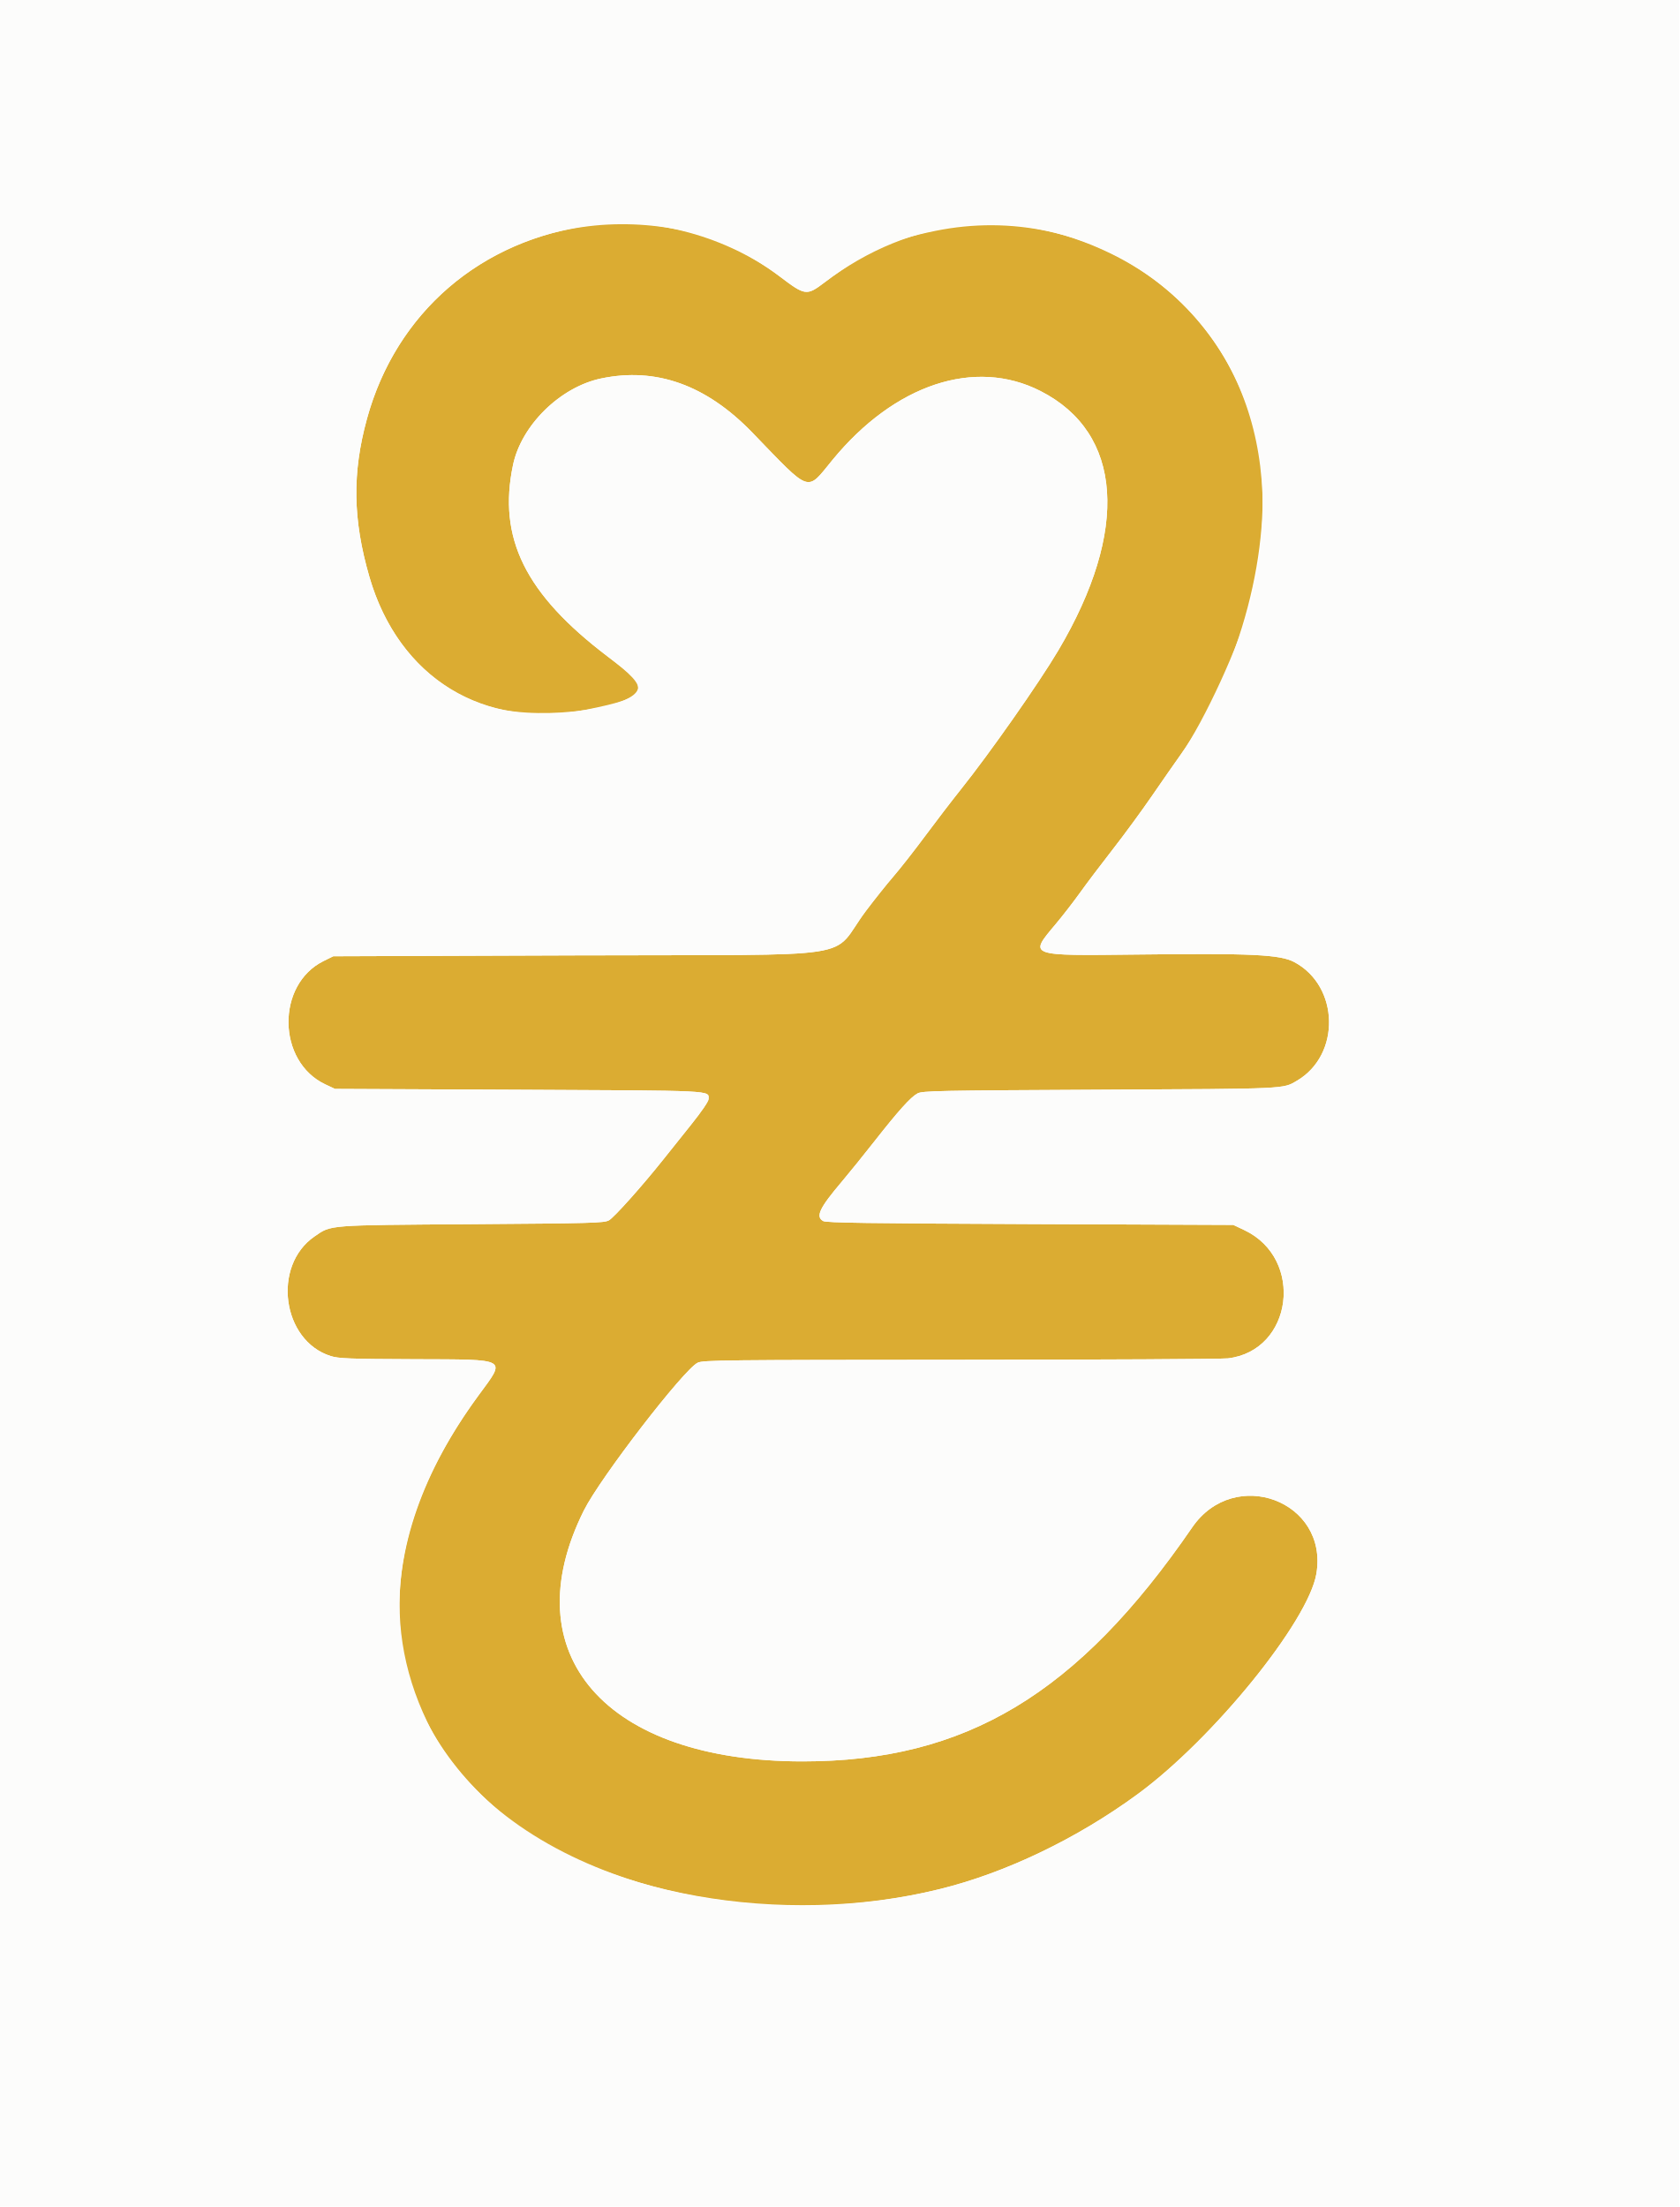
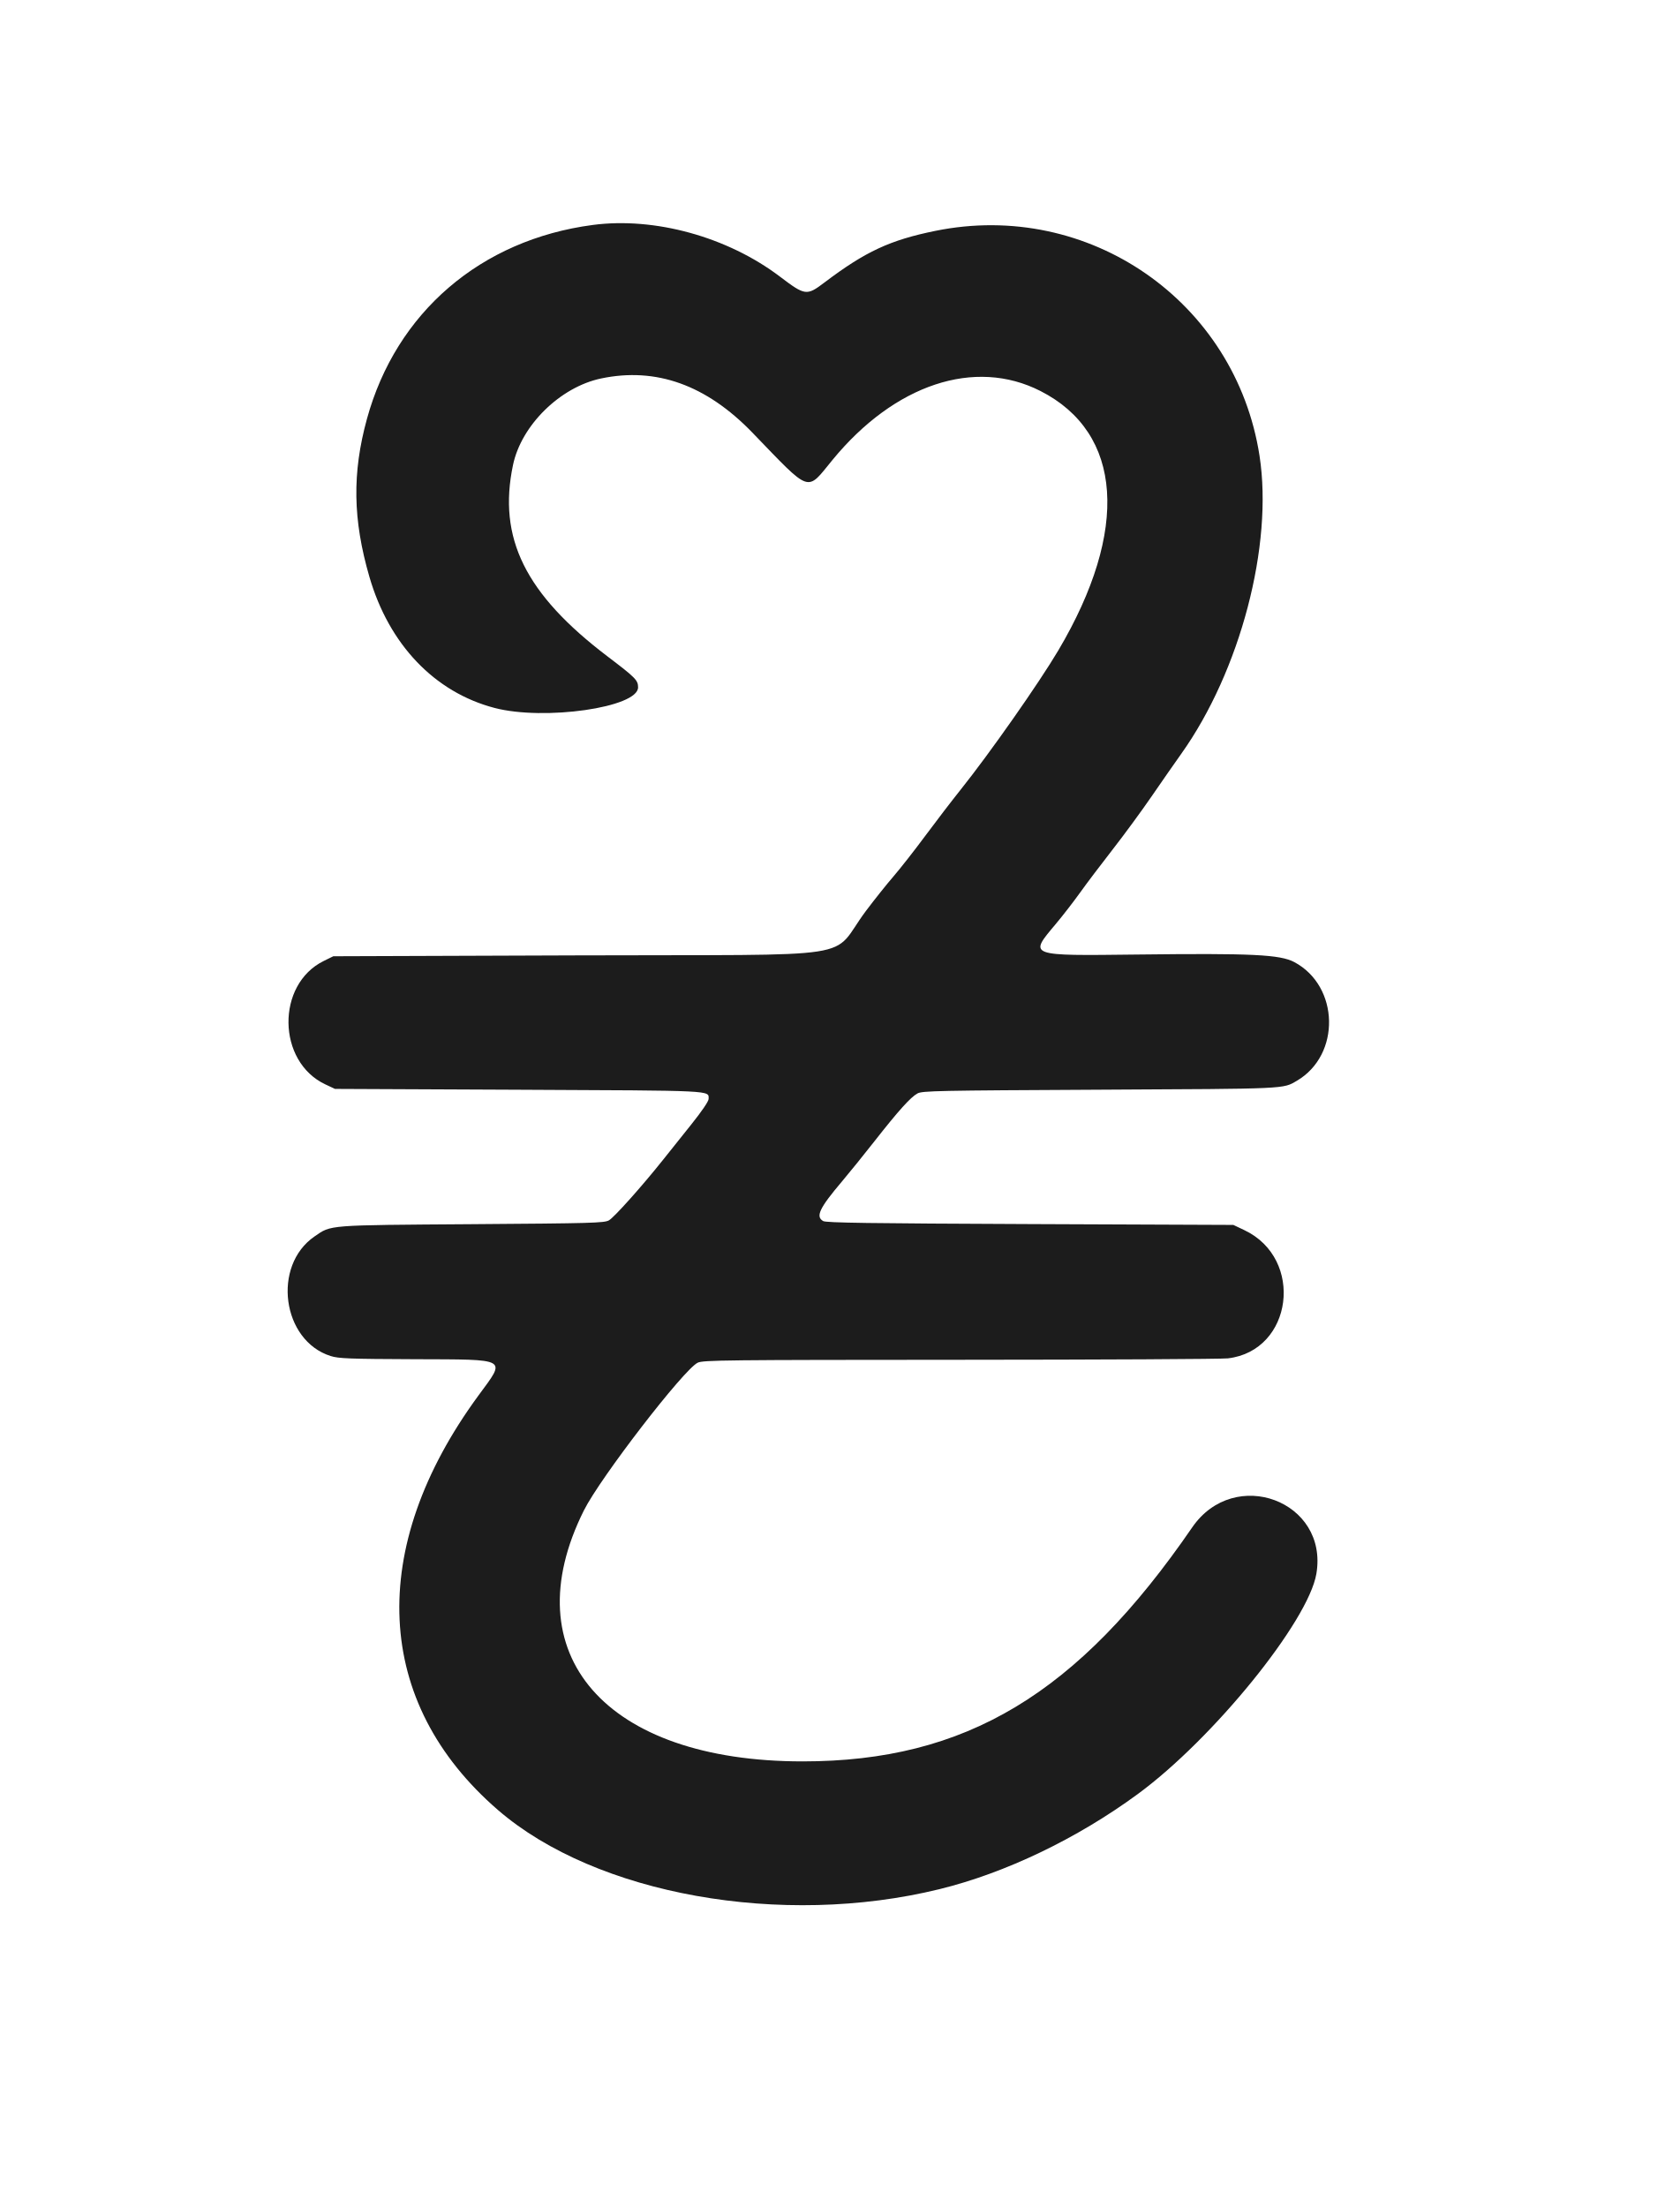
<svg xmlns="http://www.w3.org/2000/svg" id="svg" version="1.1" width="400" height="525.753" viewBox="0 0 400 525.753">
  <g id="svgg">
-     <path id="path0" d="M141.200 53.591 C 114.517 57.112,94.363 74.423,87.410 99.793 C 83.869 112.711,84.042 123.769,87.999 137.418 C 92.670 153.531,103.532 164.909,117.809 168.644 C 129.664 171.746,152.000 168.545,152.000 163.745 C 152.000 162.044,151.426 161.462,144.717 156.368 C 125.117 141.484,118.546 128.170,122.208 110.762 C 124.202 101.281,133.455 92.199,143.200 90.156 C 156.275 87.414,168.256 91.703,179.218 103.048 C 193.391 117.716,192.011 117.243,198.296 109.584 C 213.112 91.530,232.227 85.189,247.852 93.146 C 267.473 103.137,269.074 126.262,252.128 154.908 C 247.519 162.698,235.834 179.362,228.841 188.116 C 226.696 190.802,222.874 195.790,220.349 199.200 C 217.824 202.610,214.436 206.930,212.821 208.800 C 211.205 210.670,208.263 214.360,206.282 217.000 C 197.371 228.874,207.285 227.345,137.600 227.593 L 79.400 227.800 77.124 228.918 C 65.733 234.512,65.976 252.921,77.513 258.328 L 79.800 259.400 123.639 259.600 C 170.730 259.815,168.800 259.721,168.800 261.804 C 168.800 262.353,167.179 264.737,164.685 267.855 C 162.422 270.685,159.407 274.461,157.985 276.246 C 152.911 282.617,146.264 290.051,145.042 290.720 C 143.913 291.338,140.943 291.420,112.400 291.624 C 77.611 291.873,78.977 291.766,74.937 294.538 C 64.762 301.518,67.169 319.382,78.776 323.037 C 80.678 323.636,83.187 323.731,98.697 323.793 C 121.421 323.884,120.593 323.415,113.976 332.436 C 87.276 368.837,89.020 405.625,118.658 431.213 C 141.983 451.350,186.168 459.260,223.800 450.036 C 239.496 446.189,256.527 438.024,271.000 427.409 C 289.001 414.206,311.668 386.256,313.583 374.899 C 316.506 357.570,294.068 349.196,284.001 363.858 C 256.731 403.574,230.047 419.600,191.187 419.600 C 144.224 419.600,121.968 394.048,139.101 359.800 C 142.989 352.027,162.899 326.193,166.214 324.620 C 167.501 324.009,172.600 323.953,228.708 323.929 C 262.309 323.915,291.013 323.762,292.495 323.590 C 307.983 321.787,310.804 299.858,296.425 293.044 L 293.800 291.800 245.400 291.600 C 207.000 291.441,196.814 291.294,196.100 290.886 C 194.226 289.815,195.179 287.812,200.609 281.400 C 202.287 279.420,205.777 275.100,208.367 271.800 C 214.054 264.552,216.905 261.386,218.558 260.480 C 219.698 259.856,223.287 259.783,262.200 259.590 C 307.007 259.367,305.566 259.433,308.947 257.452 C 319.431 251.308,319.073 234.923,308.330 229.195 C 304.939 227.387,298.261 227.064,271.000 227.389 C 244.774 227.702,245.038 227.799,251.431 220.200 C 253.096 218.220,255.727 214.826,257.278 212.657 C 258.828 210.489,262.320 205.866,265.037 202.384 C 267.755 198.901,271.933 193.206,274.323 189.726 C 276.713 186.247,279.887 181.690,281.376 179.600 C 295.444 159.849,303.327 129.867,300.043 108.600 C 294.366 71.832,259.382 47.550,222.815 54.997 C 212.001 57.199,206.167 59.914,196.426 67.276 C 192.151 70.507,191.826 70.465,185.787 65.890 C 173.286 56.422,155.961 51.642,141.200 53.591 " stroke="none" fill="#dbac32" fill-rule="evenodd" />
-     <path id="path1" d="M0.000 262.800 L 0.000 525.600 200.000 525.600 L 400.000 525.600 400.000 262.800 L 400.000 0.000 200.000 0.000 L 0.000 0.000 0.000 262.800 M160.187 54.431 C 169.041 55.939,177.860 59.887,185.787 65.890 C 191.826 70.465,192.151 70.507,196.426 67.276 C 217.213 51.566,241.454 49.119,264.600 60.396 C 294.296 74.864,307.121 107.095,297.801 143.836 C 295.418 153.228,286.812 171.968,281.376 179.600 C 279.887 181.690,276.713 186.247,274.323 189.726 C 271.933 193.206,267.755 198.901,265.037 202.384 C 262.320 205.866,258.828 210.489,257.278 212.657 C 255.727 214.826,253.096 218.220,251.431 220.200 C 245.038 227.799,244.774 227.702,271.000 227.389 C 298.261 227.064,304.939 227.387,308.330 229.195 C 319.073 234.923,319.431 251.308,308.947 257.452 C 305.566 259.433,307.007 259.367,262.200 259.590 C 223.287 259.783,219.698 259.856,218.558 260.480 C 216.905 261.386,214.054 264.552,208.367 271.800 C 205.777 275.100,202.287 279.420,200.609 281.400 C 195.179 287.812,194.226 289.815,196.100 290.886 C 196.814 291.294,207.000 291.441,245.400 291.600 L 293.800 291.800 296.425 293.044 C 310.804 299.858,307.983 321.787,292.495 323.590 C 291.013 323.762,262.309 323.915,228.708 323.929 C 172.600 323.953,167.501 324.009,166.214 324.620 C 162.899 326.193,142.989 352.027,139.101 359.800 C 121.968 394.048,144.224 419.600,191.187 419.600 C 230.047 419.600,256.731 403.574,284.001 363.858 C 294.068 349.196,316.506 357.570,313.583 374.899 C 311.668 386.256,289.001 414.206,271.000 427.409 C 256.527 438.024,239.496 446.189,223.800 450.036 C 173.006 462.486,118.237 444.606,101.778 410.200 C 89.961 385.500,94.016 359.647,113.976 332.436 C 120.593 323.415,121.421 323.884,98.697 323.793 C 83.187 323.731,80.678 323.636,78.776 323.037 C 67.169 319.382,64.762 301.518,74.937 294.538 C 78.977 291.766,77.611 291.873,112.400 291.624 C 140.943 291.420,143.913 291.338,145.042 290.720 C 146.264 290.051,152.911 282.617,157.985 276.246 C 159.407 274.461,162.422 270.685,164.685 267.855 C 167.179 264.737,168.800 262.353,168.800 261.804 C 168.800 259.721,170.730 259.815,123.639 259.600 L 79.800 259.400 77.513 258.328 C 65.976 252.921,65.733 234.512,77.124 228.918 L 79.400 227.800 137.600 227.593 C 207.285 227.345,197.371 228.874,206.282 217.000 C 208.263 214.360,211.205 210.670,212.821 208.800 C 214.436 206.930,217.824 202.610,220.349 199.200 C 222.874 195.790,226.696 190.802,228.841 188.116 C 235.834 179.362,247.519 162.698,252.128 154.908 C 269.074 126.262,267.473 103.137,247.852 93.146 C 232.227 85.189,213.112 91.530,198.296 109.584 C 192.011 117.243,193.391 117.716,179.218 103.048 C 168.256 91.703,156.275 87.414,143.200 90.156 C 133.455 92.199,124.202 101.281,122.208 110.762 C 118.546 128.170,125.117 141.484,144.717 156.368 C 155.463 164.528,154.901 165.973,139.800 169.028 C 115.358 173.972,94.993 161.545,87.999 137.418 C 84.042 123.769,83.869 112.711,87.410 99.793 C 96.240 67.575,126.527 48.697,160.187 54.431 " stroke="none" fill="#fcfcfb" fill-rule="evenodd" />
+     <path id="path0" d="M141.200 53.591 C 114.517 57.112,94.363 74.423,87.410 99.793 C 83.869 112.711,84.042 123.769,87.999 137.418 C 92.670 153.531,103.532 164.909,117.809 168.644 C 129.664 171.746,152.000 168.545,152.000 163.745 C 152.000 162.044,151.426 161.462,144.717 156.368 C 125.117 141.484,118.546 128.170,122.208 110.762 C 124.202 101.281,133.455 92.199,143.200 90.156 C 156.275 87.414,168.256 91.703,179.218 103.048 C 193.391 117.716,192.011 117.243,198.296 109.584 C 213.112 91.530,232.227 85.189,247.852 93.146 C 267.473 103.137,269.074 126.262,252.128 154.908 C 247.519 162.698,235.834 179.362,228.841 188.116 C 226.696 190.802,222.874 195.790,220.349 199.200 C 217.824 202.610,214.436 206.930,212.821 208.800 C 211.205 210.670,208.263 214.360,206.282 217.000 C 197.371 228.874,207.285 227.345,137.600 227.593 L 79.400 227.800 77.124 228.918 C 65.733 234.512,65.976 252.921,77.513 258.328 L 79.800 259.400 123.639 259.600 C 170.730 259.815,168.800 259.721,168.800 261.804 C 168.800 262.353,167.179 264.737,164.685 267.855 C 162.422 270.685,159.407 274.461,157.985 276.246 C 152.911 282.617,146.264 290.051,145.042 290.720 C 143.913 291.338,140.943 291.420,112.400 291.624 C 77.611 291.873,78.977 291.766,74.937 294.538 C 64.762 301.518,67.169 319.382,78.776 323.037 C 80.678 323.636,83.187 323.731,98.697 323.793 C 121.421 323.884,120.593 323.415,113.976 332.436 C 87.276 368.837,89.020 405.625,118.658 431.213 C 141.983 451.350,186.168 459.260,223.800 450.036 C 239.496 446.189,256.527 438.024,271.000 427.409 C 289.001 414.206,311.668 386.256,313.583 374.899 C 316.506 357.570,294.068 349.196,284.001 363.858 C 256.731 403.574,230.047 419.600,191.187 419.600 C 144.224 419.600,121.968 394.048,139.101 359.800 C 142.989 352.027,162.899 326.193,166.214 324.620 C 167.501 324.009,172.600 323.953,228.708 323.929 C 262.309 323.915,291.013 323.762,292.495 323.590 C 307.983 321.787,310.804 299.858,296.425 293.044 L 293.800 291.800 245.400 291.600 C 207.000 291.441,196.814 291.294,196.100 290.886 C 194.226 289.815,195.179 287.812,200.609 281.400 C 202.287 279.420,205.777 275.100,208.367 271.800 C 214.054 264.552,216.905 261.386,218.558 260.480 C 219.698 259.856,223.287 259.783,262.200 259.590 C 307.007 259.367,305.566 259.433,308.947 257.452 C 319.431 251.308,319.073 234.923,308.330 229.195 C 304.939 227.387,298.261 227.064,271.000 227.389 C 244.774 227.702,245.038 227.799,251.431 220.200 C 253.096 218.220,255.727 214.826,257.278 212.657 C 258.828 210.489,262.320 205.866,265.037 202.384 C 267.755 198.901,271.933 193.206,274.323 189.726 C 276.713 186.247,279.887 181.690,281.376 179.600 C 295.444 159.849,303.327 129.867,300.043 108.600 C 294.366 71.832,259.382 47.550,222.815 54.997 C 212.001 57.199,206.167 59.914,196.426 67.276 C 192.151 70.507,191.826 70.465,185.787 65.890 C 173.286 56.422,155.961 51.642,141.200 53.591 " stroke="none" fill="#1c1c1c" fill-rule="evenodd" />
  </g>
</svg>
